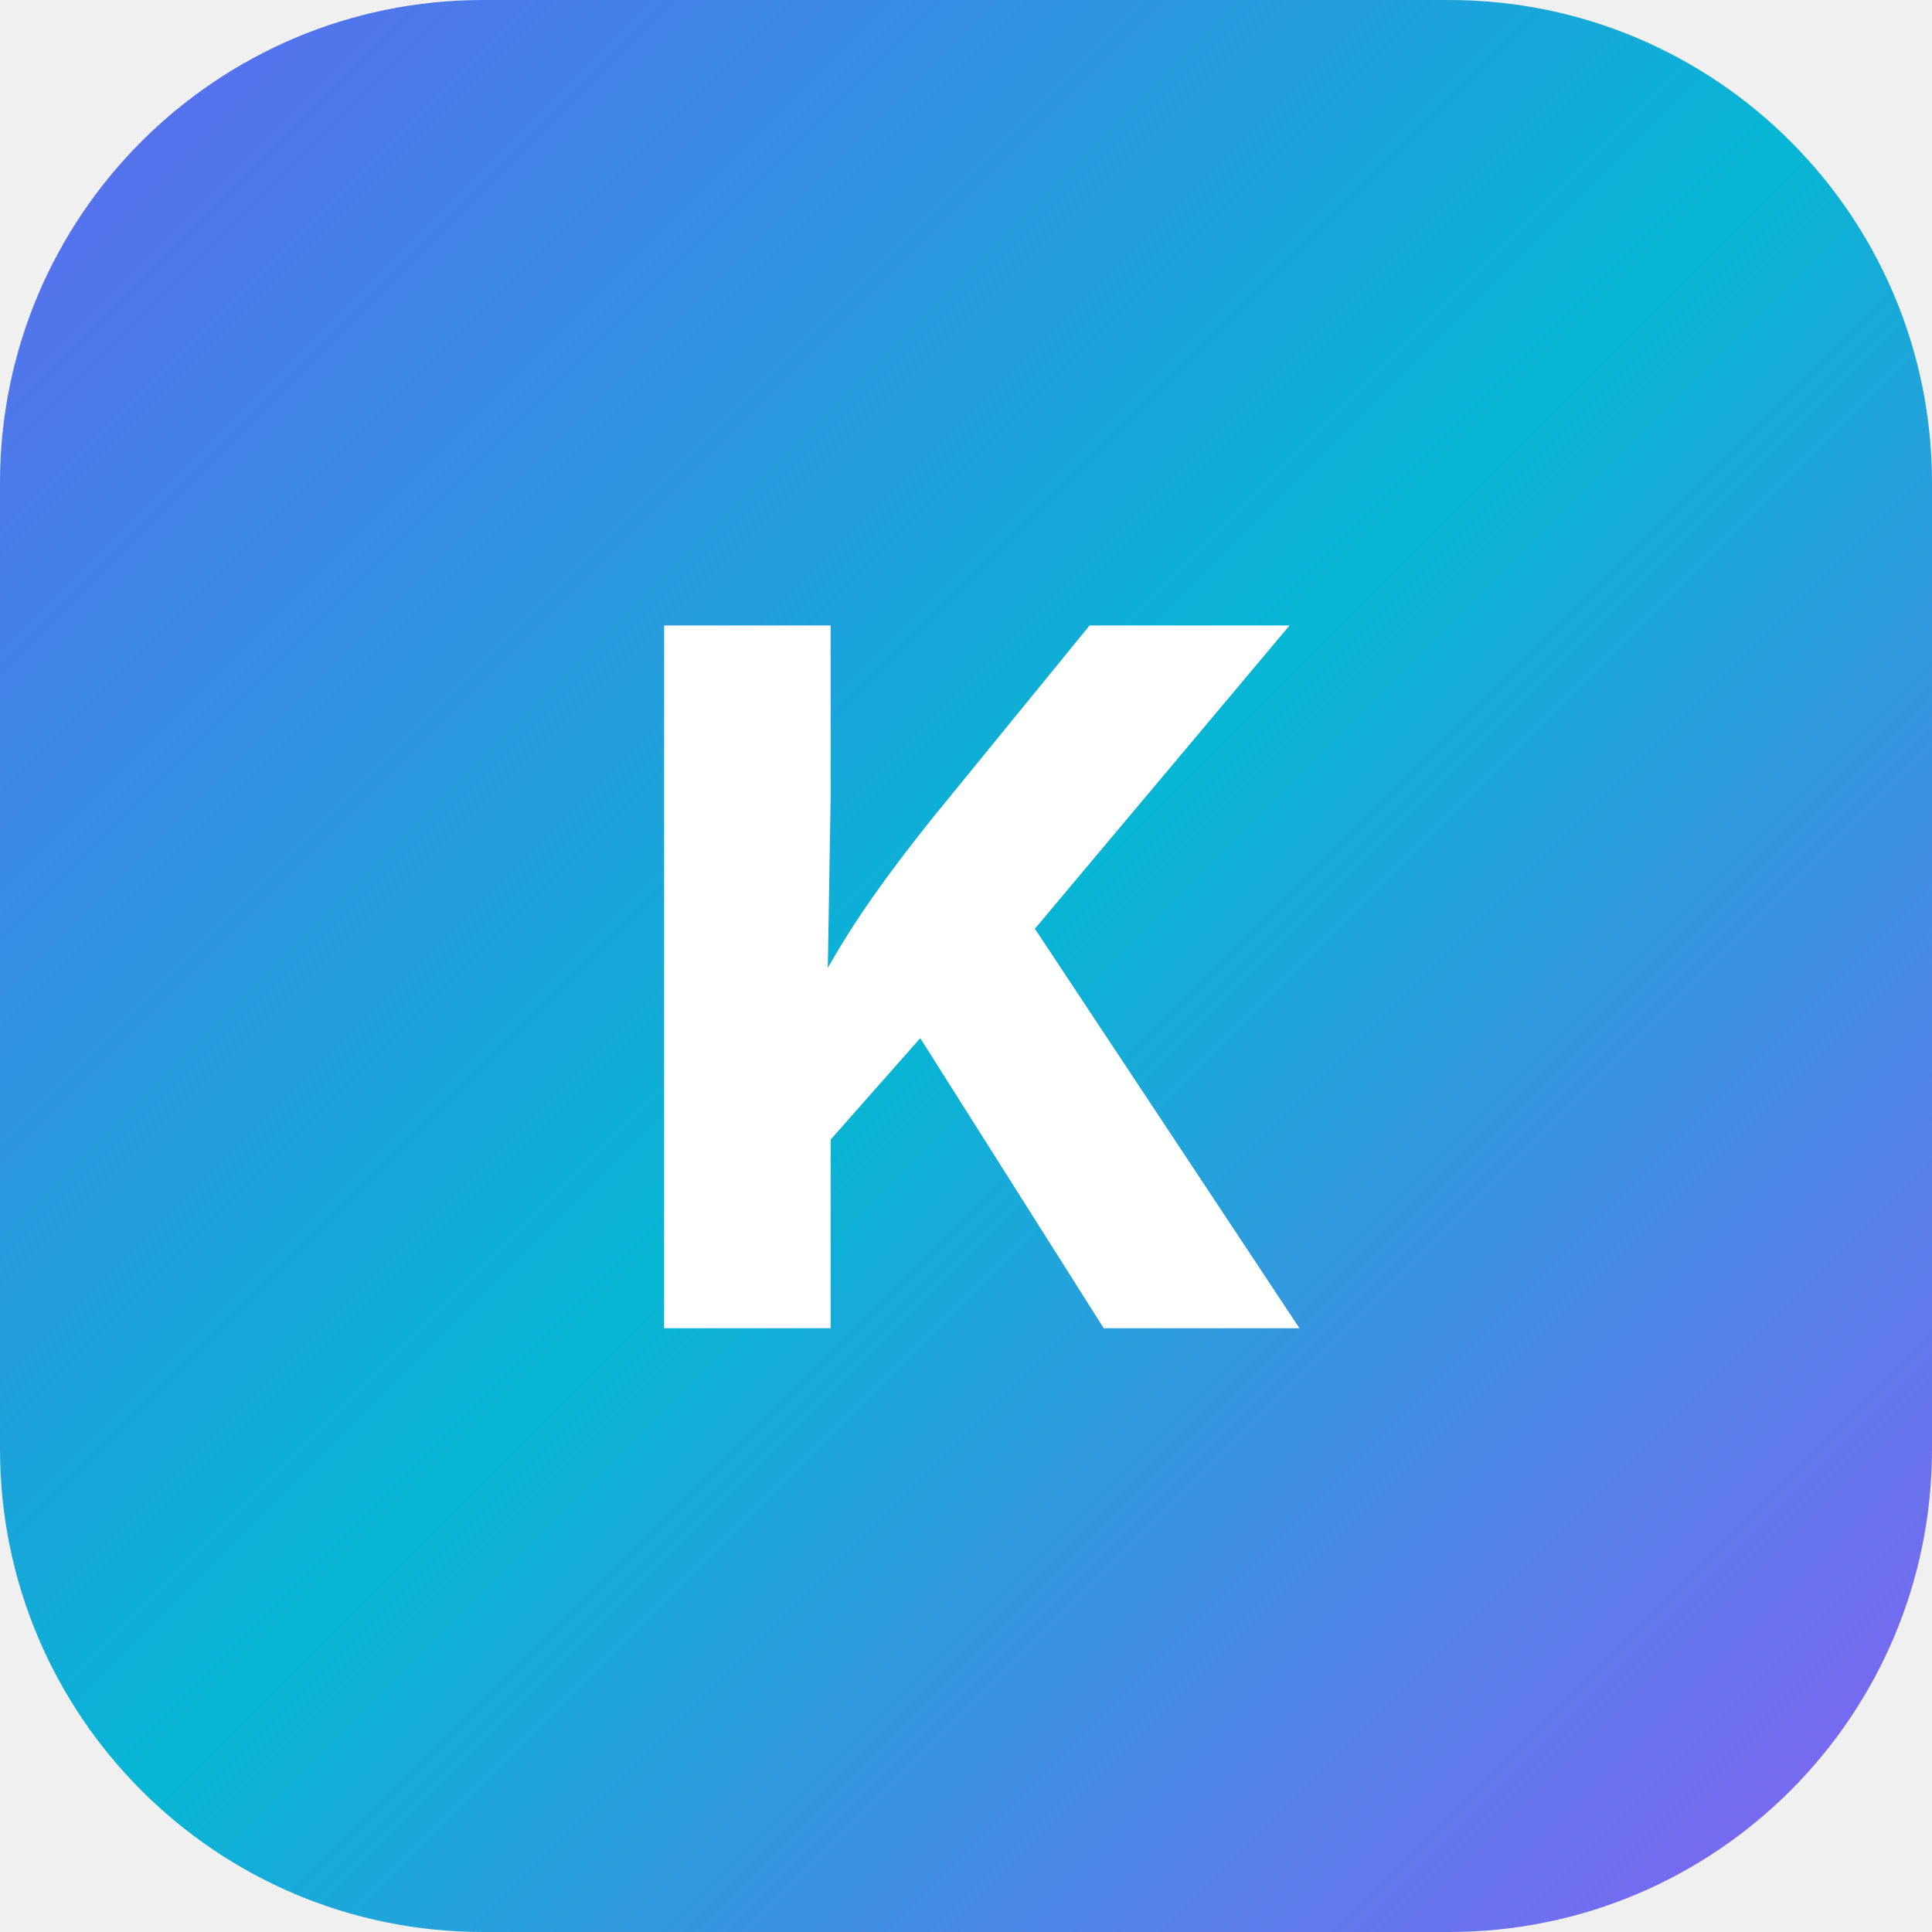
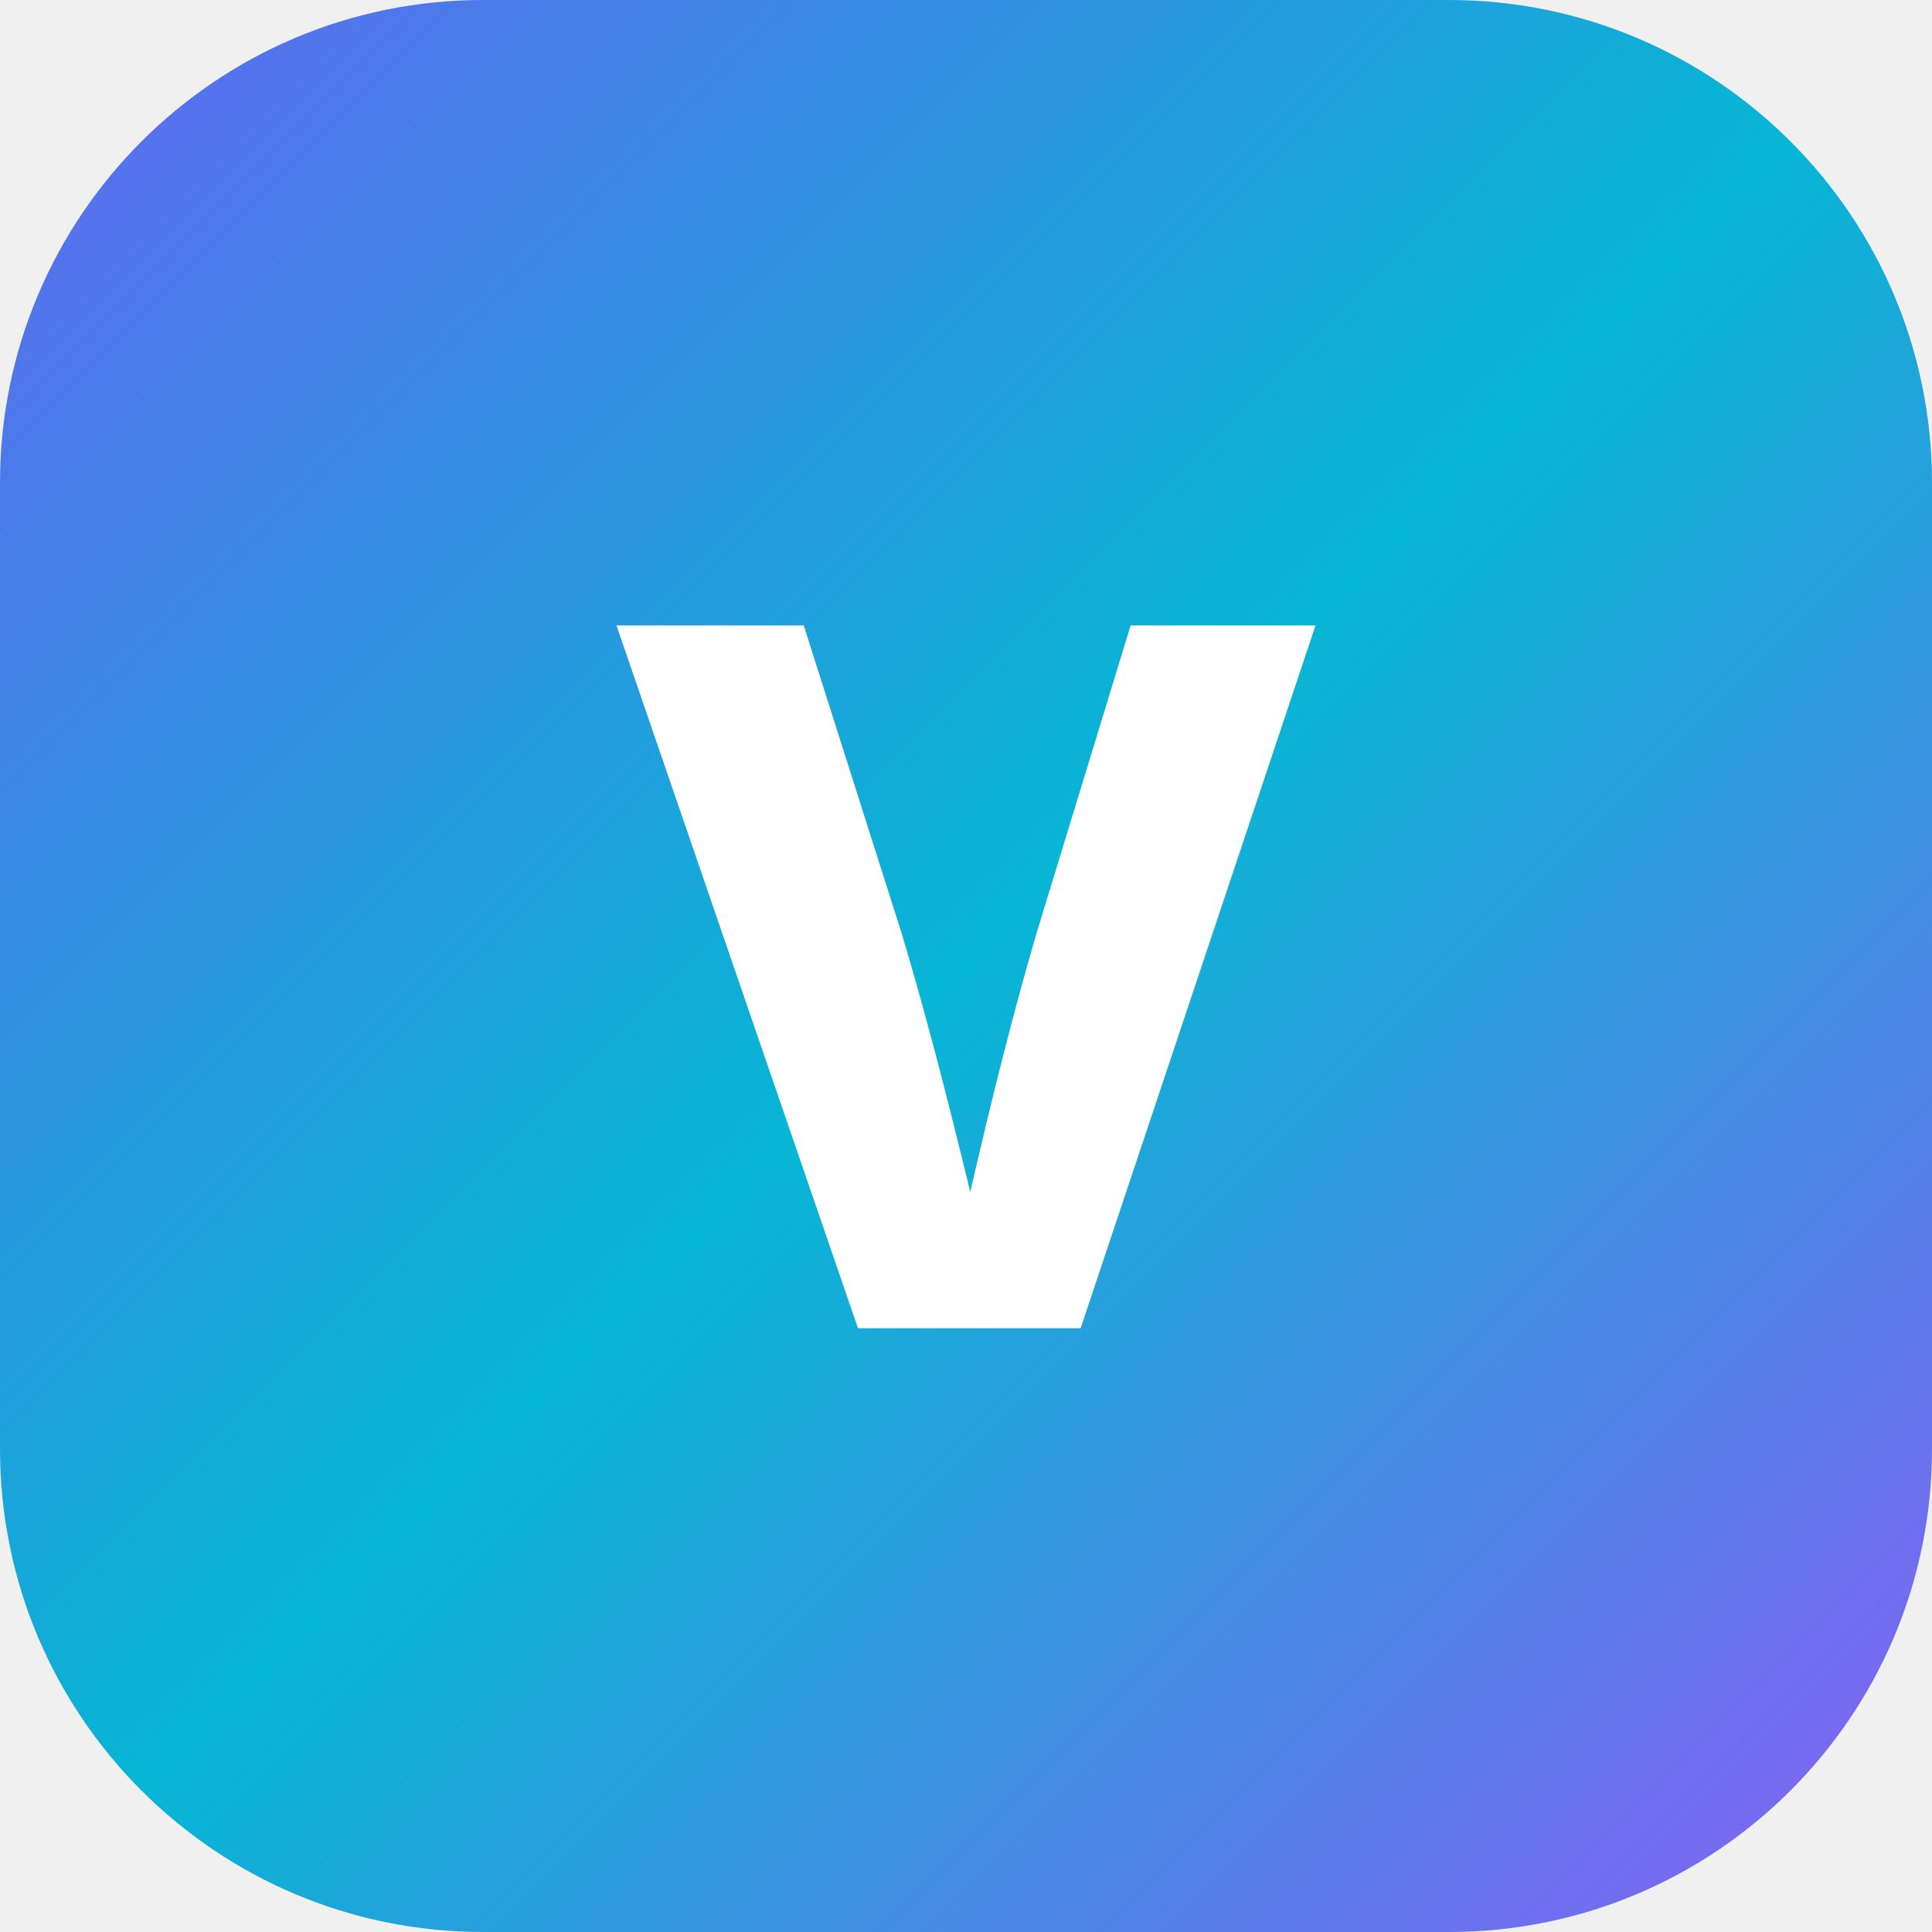
<svg xmlns="http://www.w3.org/2000/svg" viewBox="0 0 64 64" fill="none">
  <defs>
    <linearGradient id="g" x1="0%" y1="0%" x2="100%" y2="100%">
      <stop offset="0%" stop-color="#6366f1" />
      <stop offset="50%" stop-color="#06b6d4" />
      <stop offset="100%" stop-color="#8b5cf6" />
    </linearGradient>
  </defs>
  <rect width="64" height="64" rx="16" fill="url(#g)" />
-   <text x="32" y="44" text-anchor="middle" font-family="Inter, sans-serif" font-weight="800" font-size="32" fill="white">K</text>
+   <text x="32" y="44" text-anchor="middle" font-family="Inter, sans-serif" font-weight="800" font-size="32" fill="white">V</text>
</svg>
